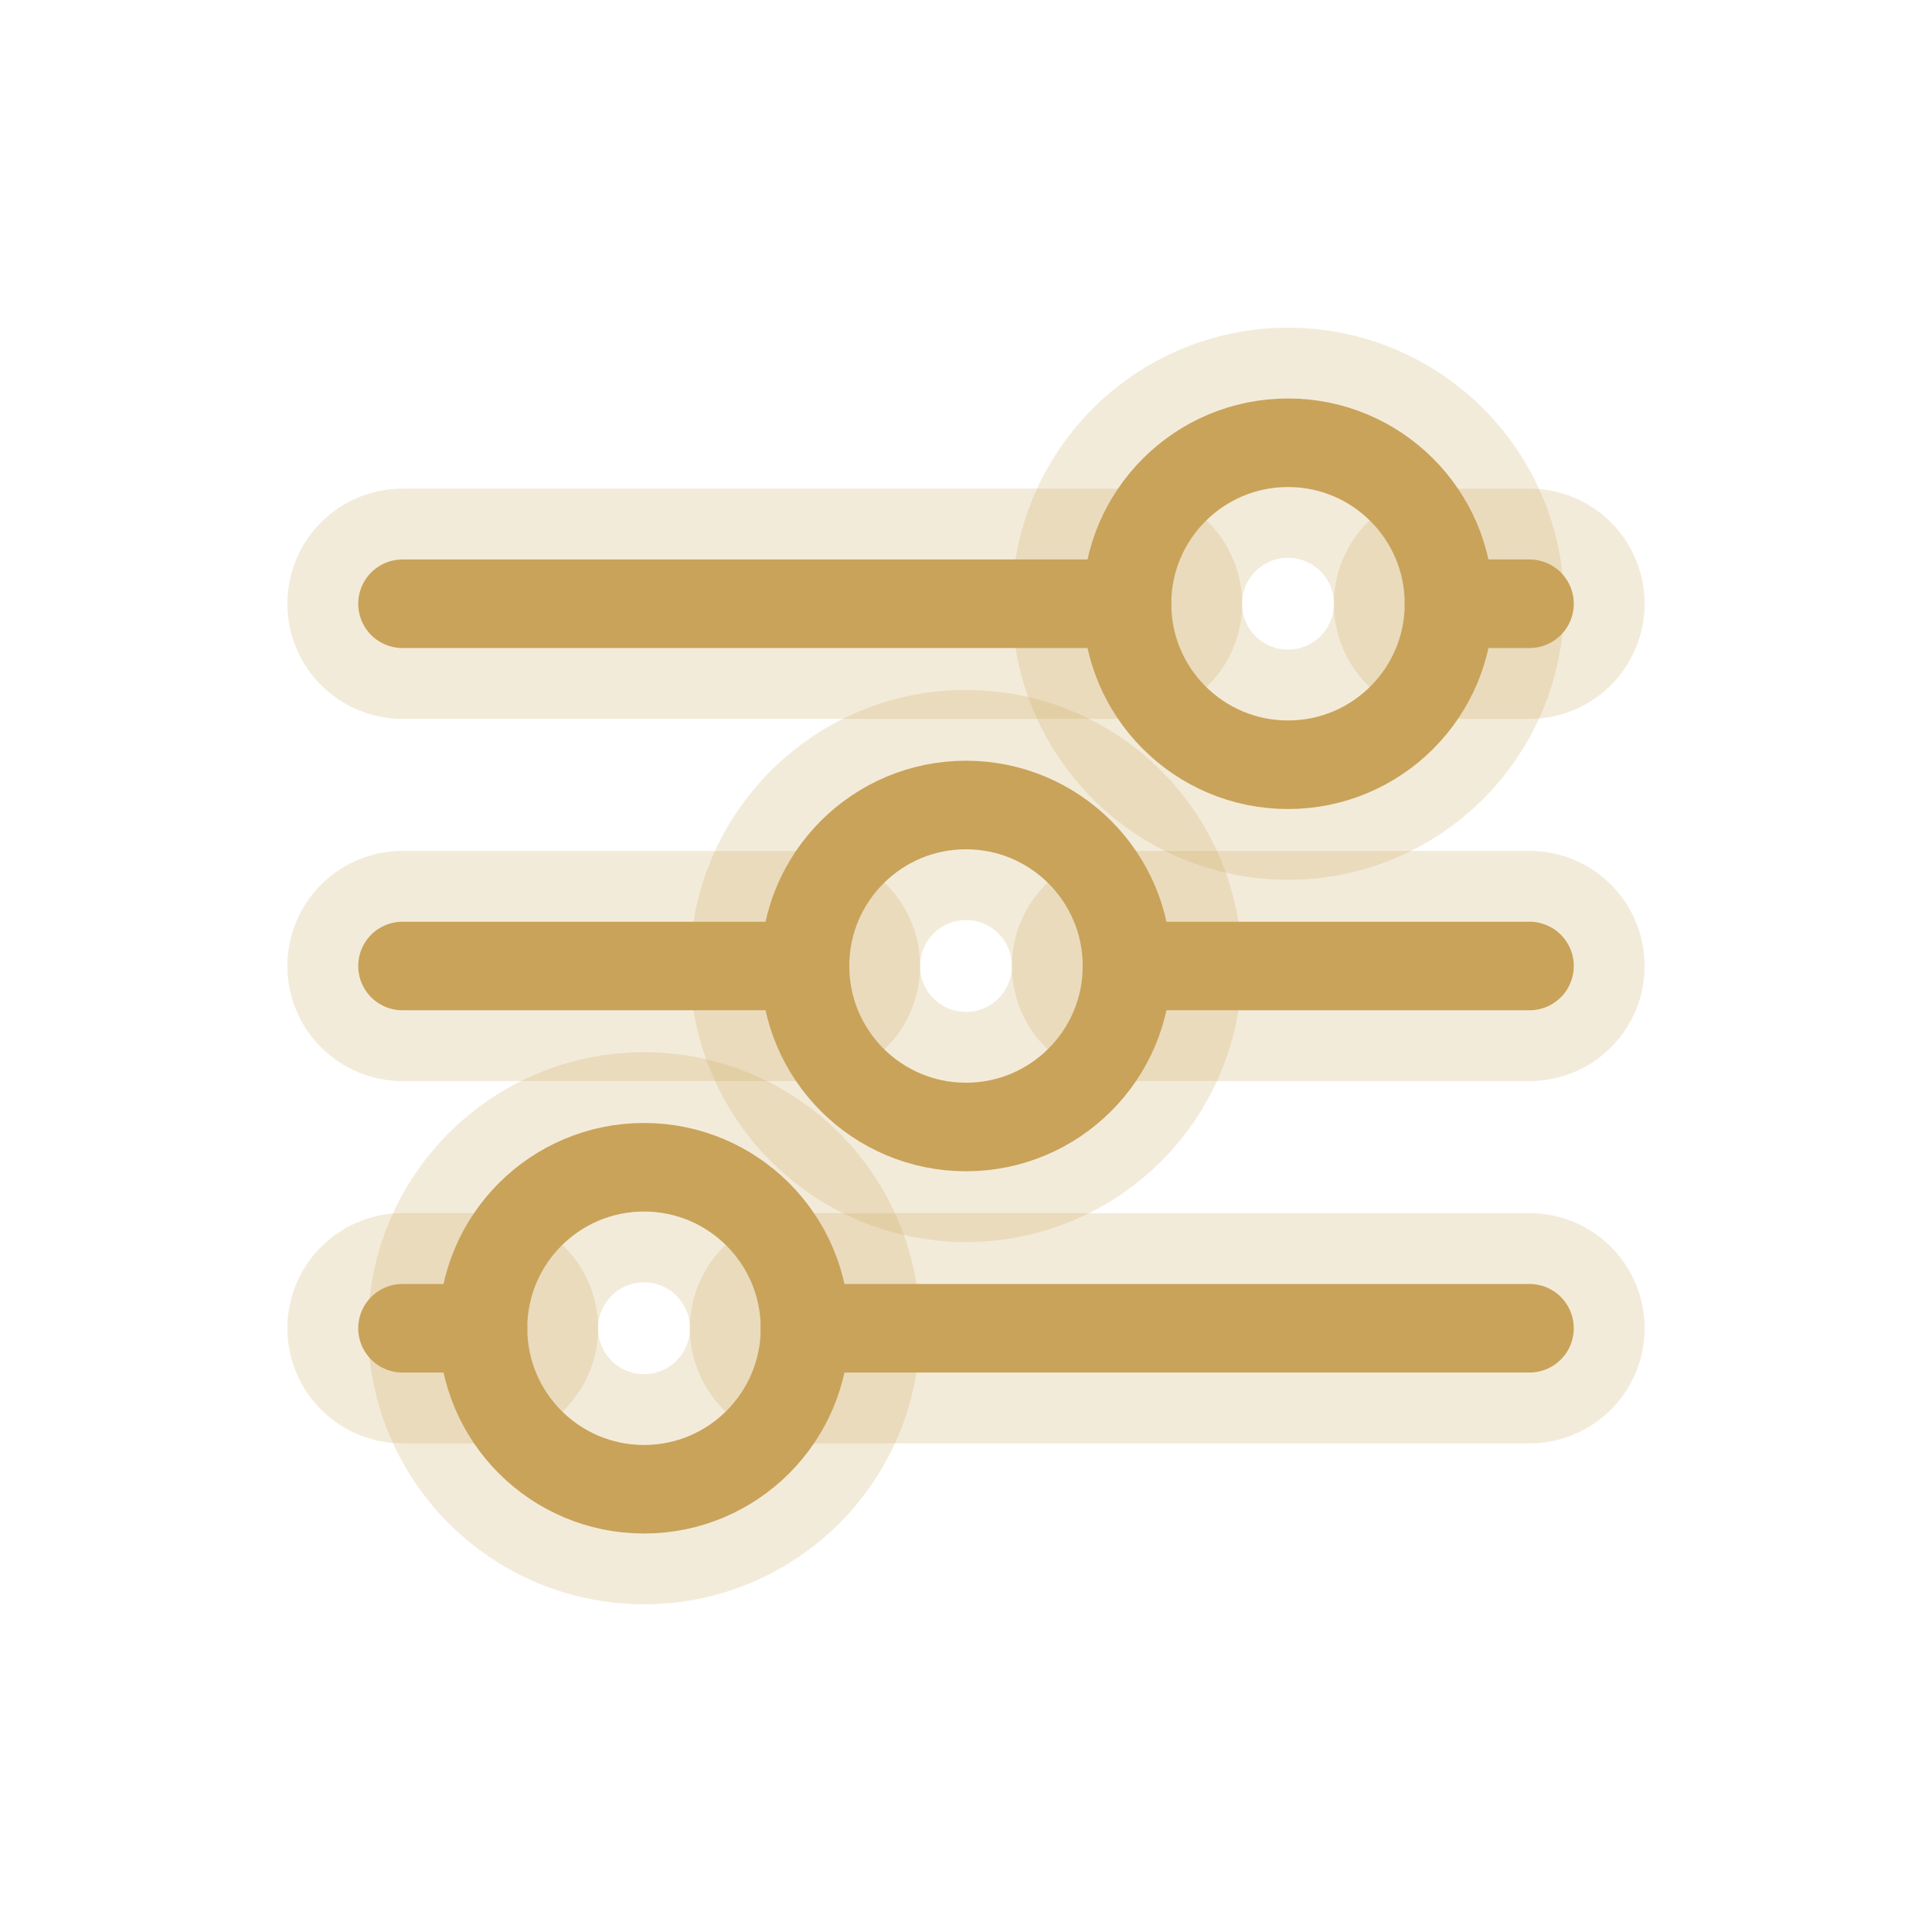
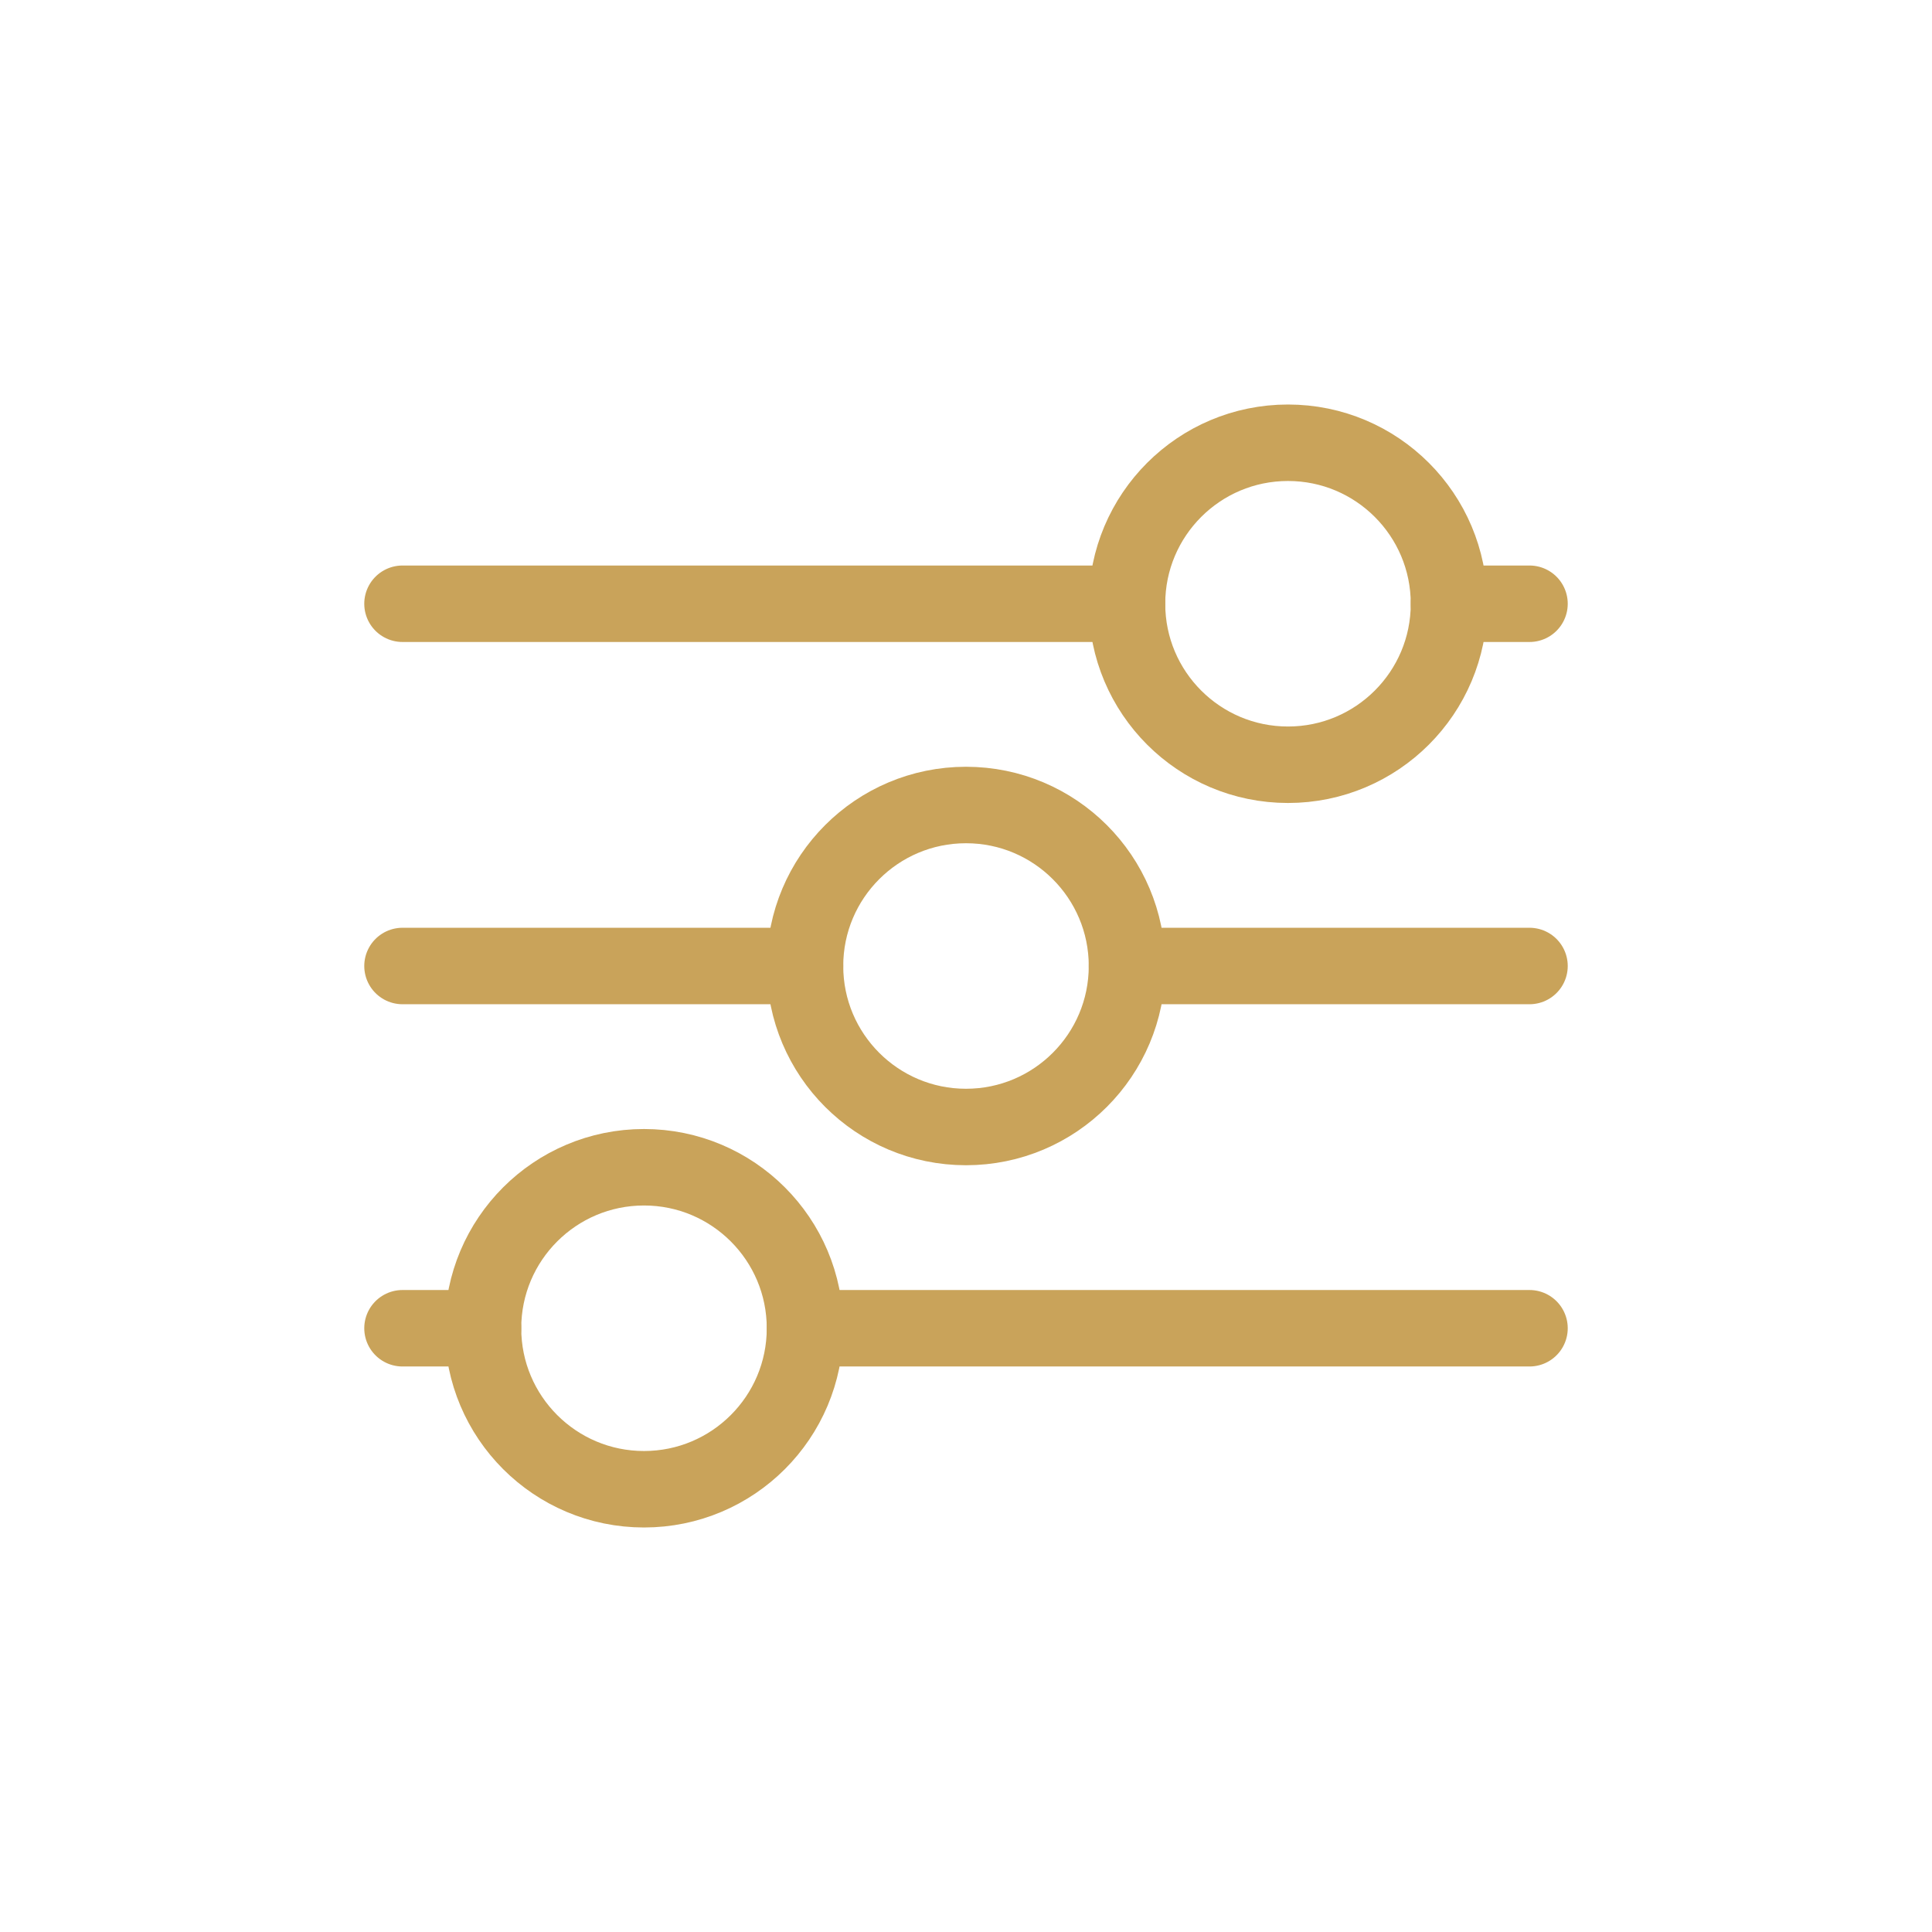
<svg xmlns="http://www.w3.org/2000/svg" width="48" height="48" viewBox="0 0 48 48">
-   <g fill="none" stroke="#c9a35a" stroke-opacity="0.22" stroke-width="5.72" stroke-linecap="round" stroke-linejoin="round">
-     <path d="M10 15h18" />
-     <path d="M36 15h2" />
-     <circle cx="32" cy="15" r="4" />
-     <path d="M10 33h2" />
-     <path d="M20 33h18" />
-     <circle cx="16" cy="33" r="4" />
-     <path d="M10 24h10" />
-     <path d="M28 24h10" />
-     <circle cx="24" cy="24" r="4" />
-   </g>
-   <g fill="none" stroke="#c9a35a" stroke-width="2.2" stroke-linecap="round" stroke-linejoin="round">
+   <g fill="none" stroke="#c9a35a" stroke-width="1.9" stroke-linecap="round" stroke-linejoin="round">
    <path d="M10 15h18" />
    <path d="M36 15h2" />
    <circle cx="32" cy="15" r="4" />
    <path d="M10 33h2" />
    <path d="M20 33h18" />
    <circle cx="16" cy="33" r="4" />
    <path d="M10 24h10" />
    <path d="M28 24h10" />
    <circle cx="24" cy="24" r="4" />
  </g>
</svg>
